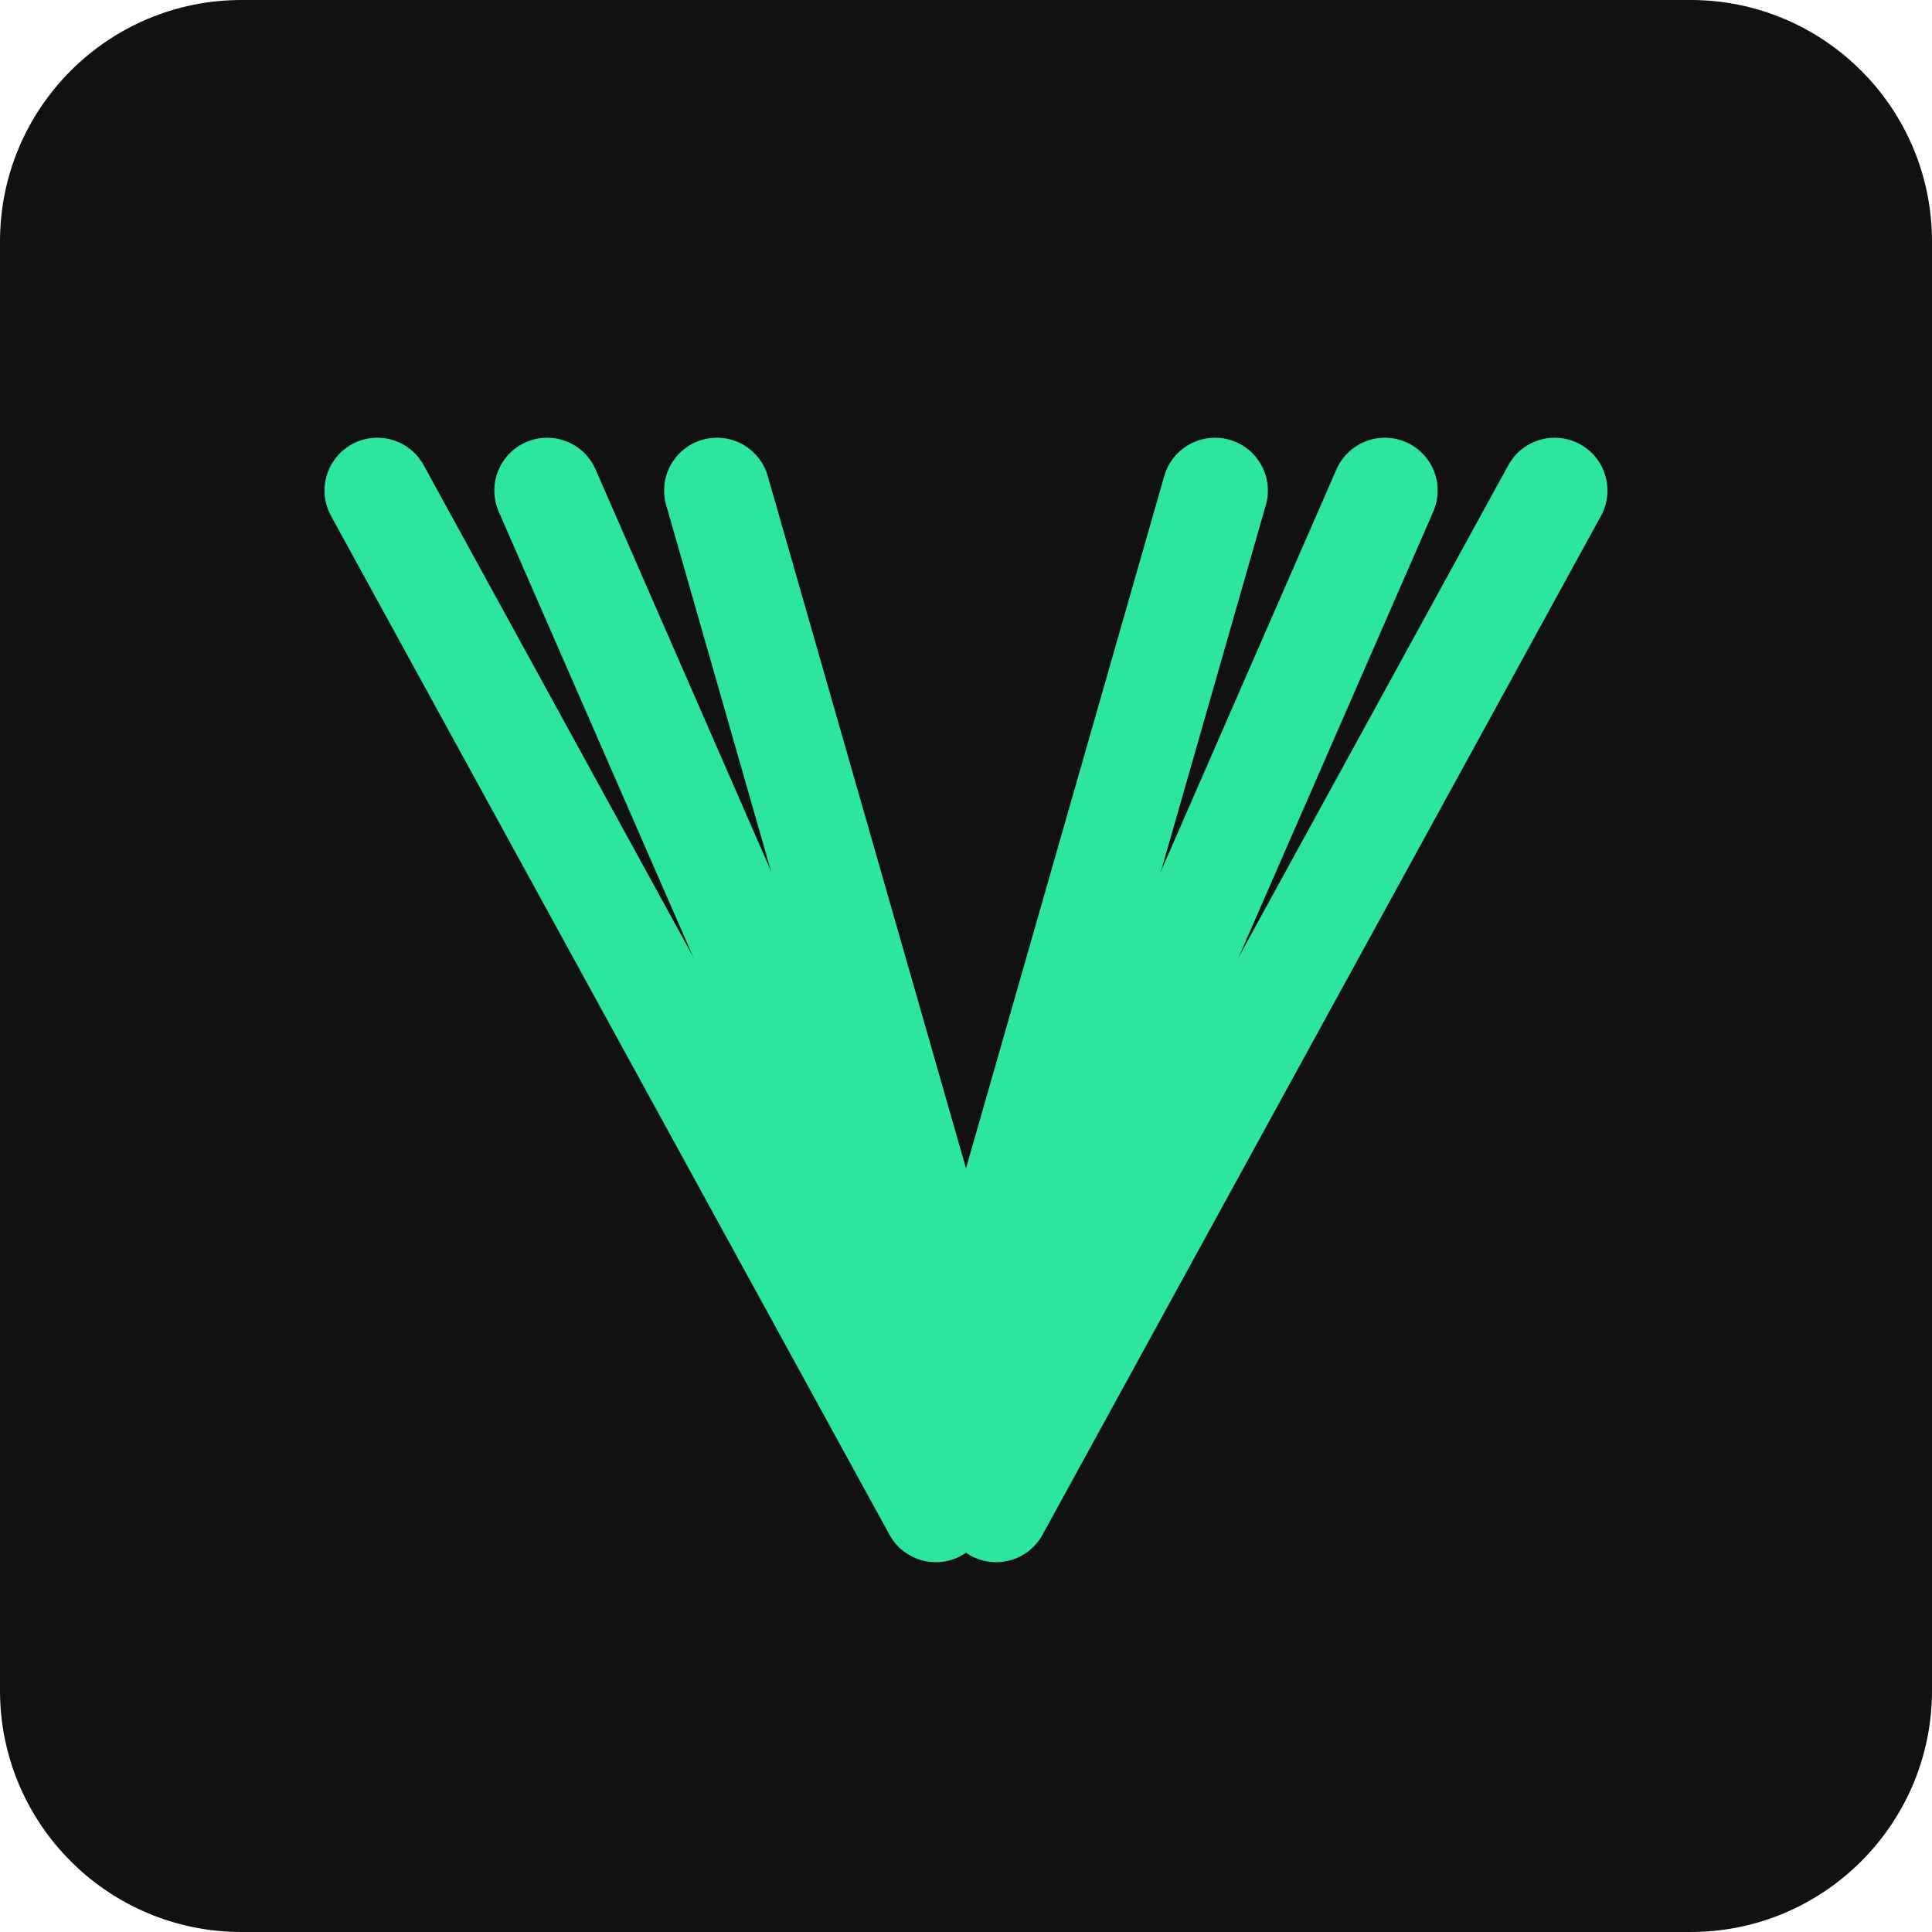
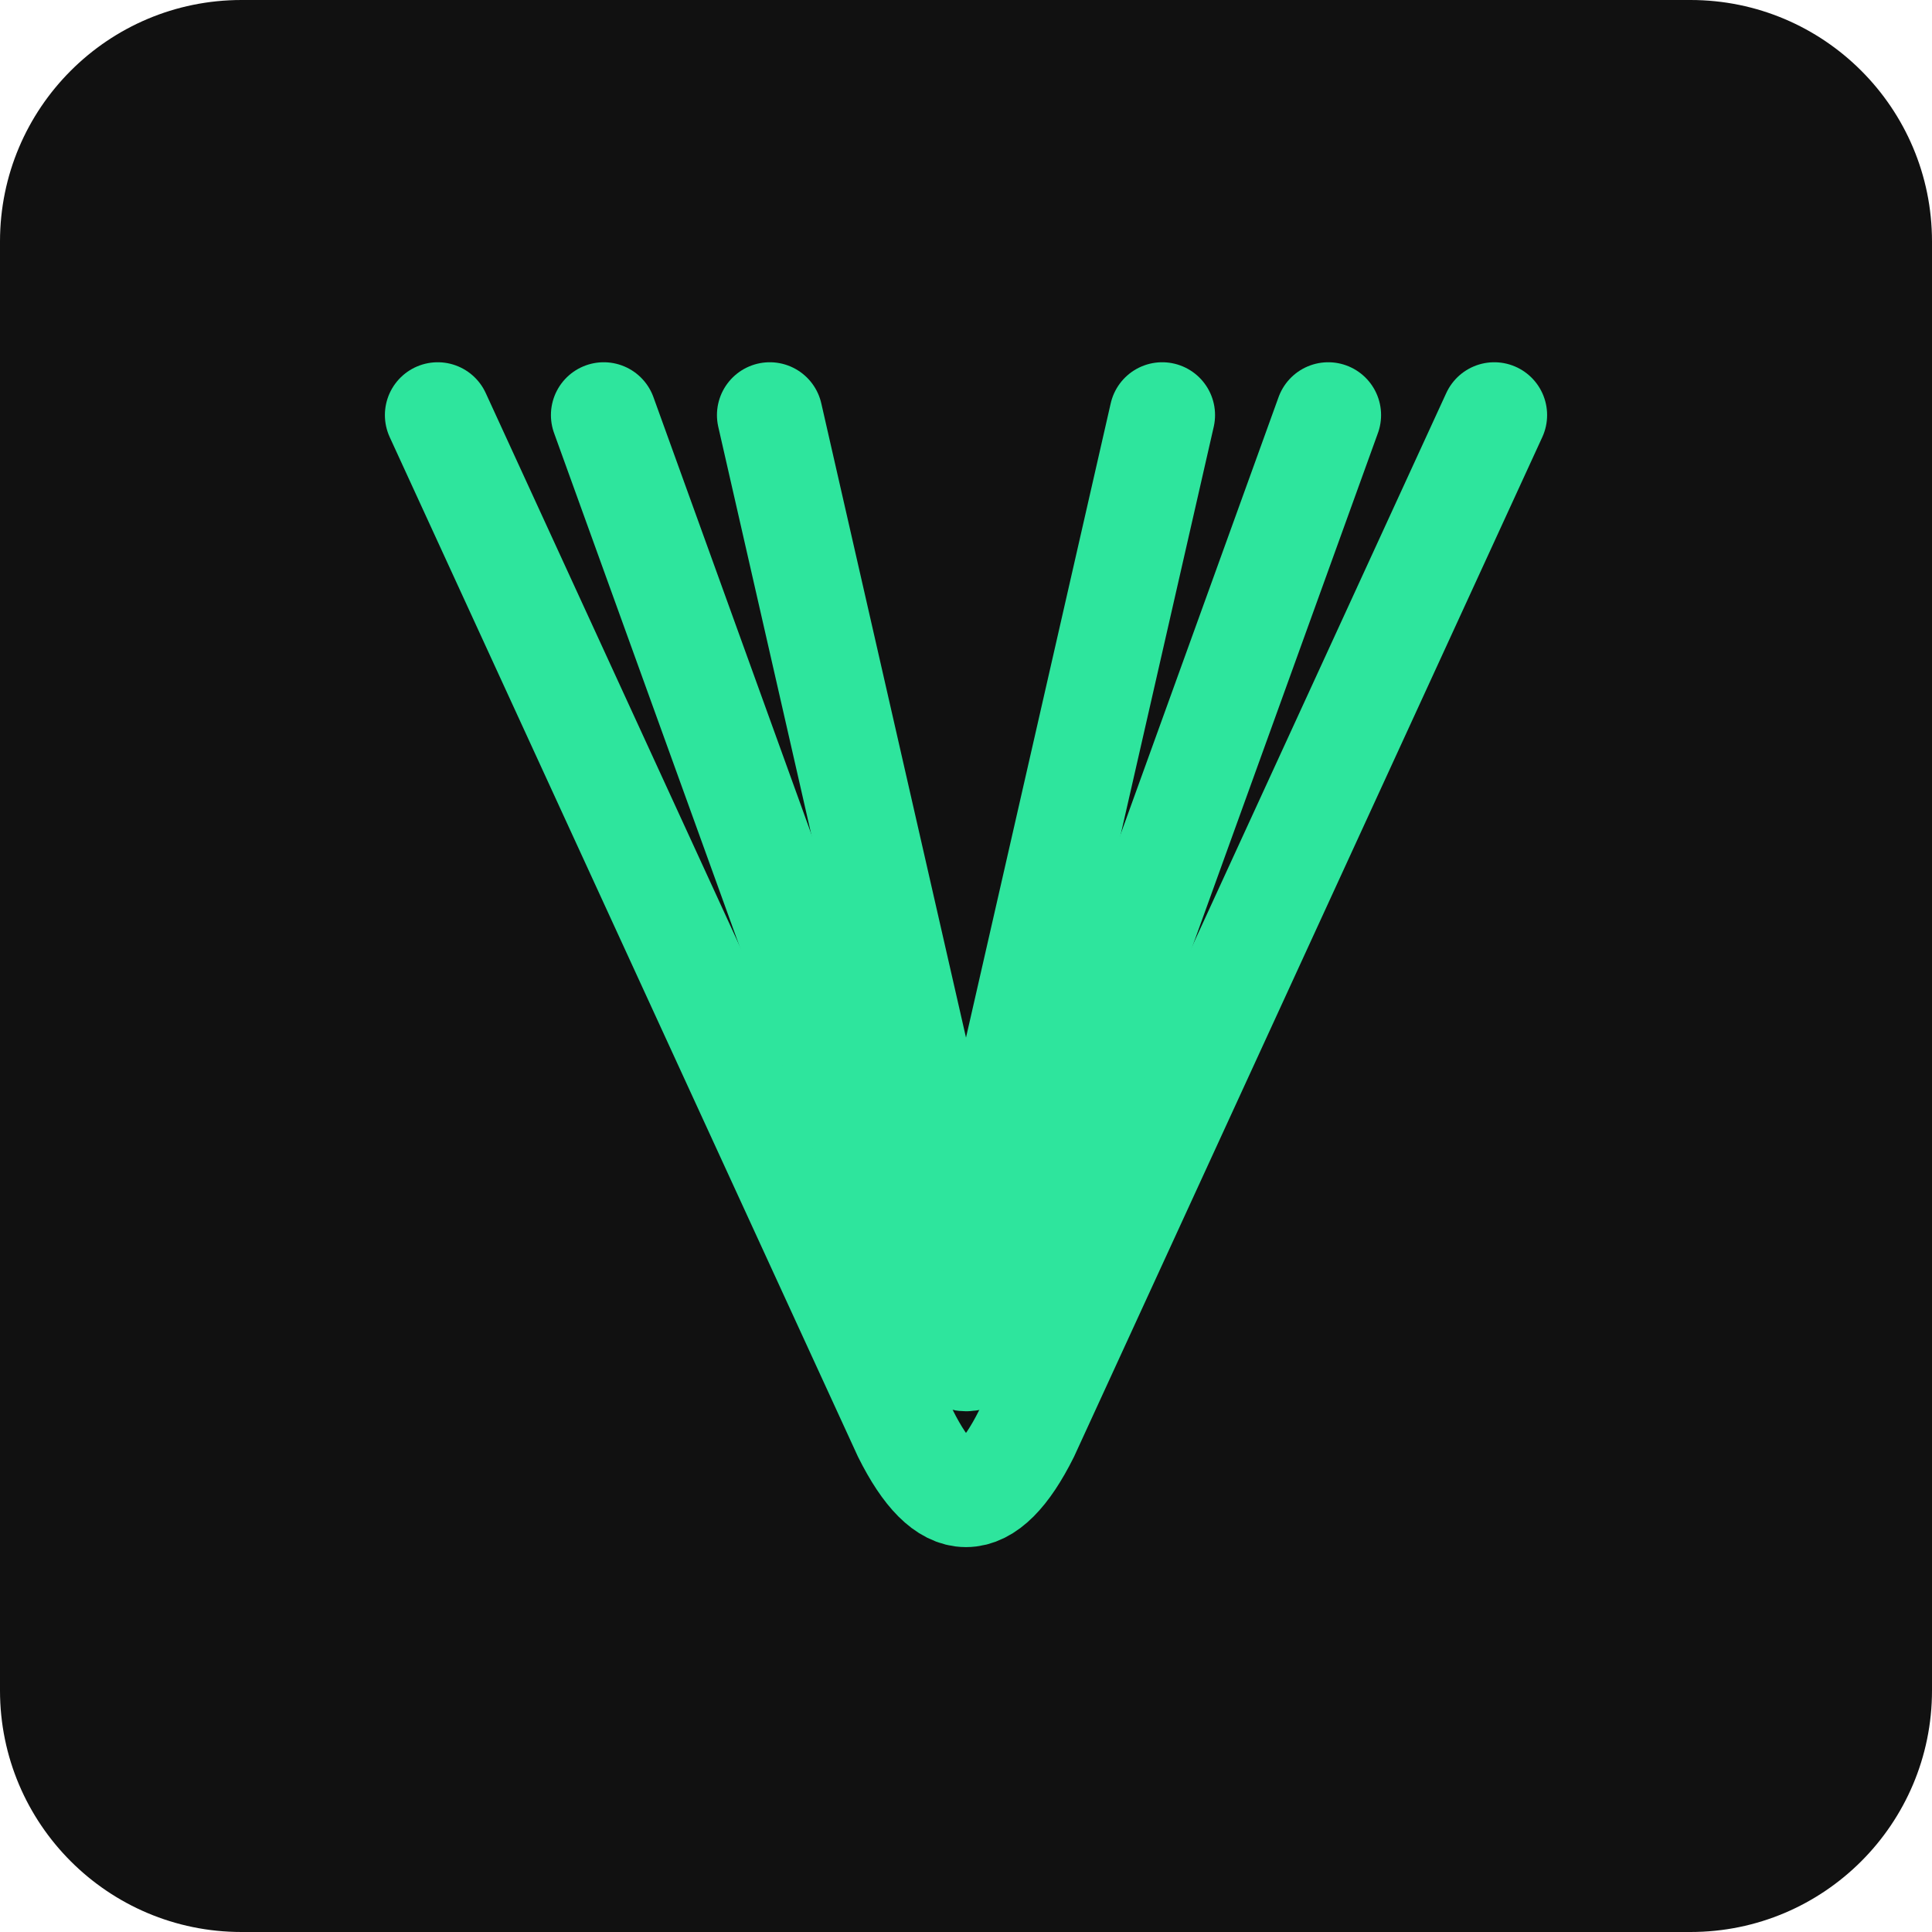
<svg xmlns="http://www.w3.org/2000/svg" width="512" height="512" viewBox="0 0 512 512">
  <rect width="512" height="512" rx="64" fill="#111111" />
-   <line x1="100" y1="130" x2="248" y2="400" stroke="#2EE59D" stroke-width="28" stroke-linecap="round" />
-   <line x1="412" y1="130" x2="264" y2="400" stroke="#2EE59D" stroke-width="28" stroke-linecap="round" />
-   <line x1="145" y1="130" x2="252" y2="375" stroke="#2EE59D" stroke-width="28" stroke-linecap="round" />
-   <line x1="367" y1="130" x2="260" y2="375" stroke="#2EE59D" stroke-width="28" stroke-linecap="round" />
-   <line x1="190" y1="130" x2="253" y2="350" stroke="#2EE59D" stroke-width="28" stroke-linecap="round" />
-   <line x1="322" y1="130" x2="259" y2="350" stroke="#2EE59D" stroke-width="28" stroke-linecap="round" />
+   <path d="M 116,110 L 240,380 Q 256,412 272,380 L 396,110" fill="none" stroke="#2EE59D" stroke-width="28" stroke-linecap="round" />
+   <path d="M 160,110 L 246,348 Q 256,372 266,348 L 352,110" fill="none" stroke="#2EE59D" stroke-width="28" stroke-linecap="round" />
+   <path d="M 204,110 L 251,316 Q 256,332 261,316 L 308,110" fill="none" stroke="#2EE59D" stroke-width="28" stroke-linecap="round" />
</svg>
